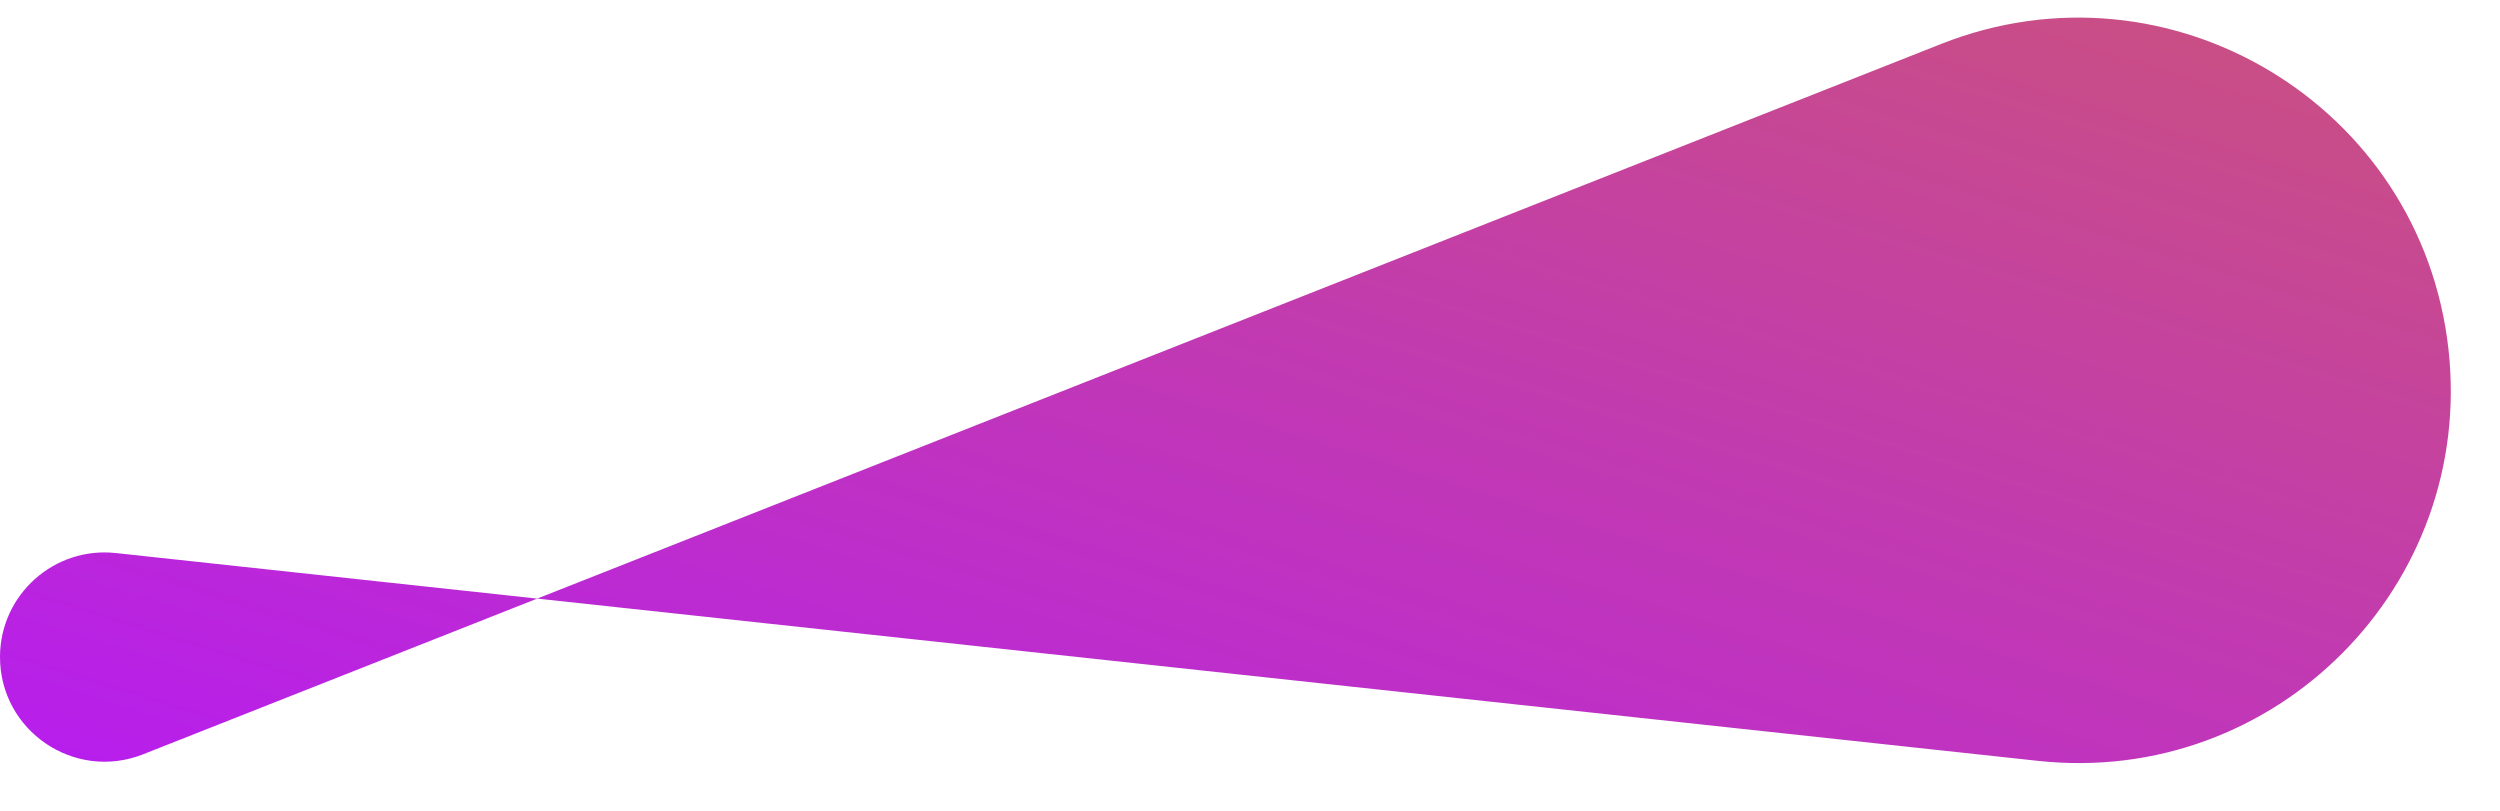
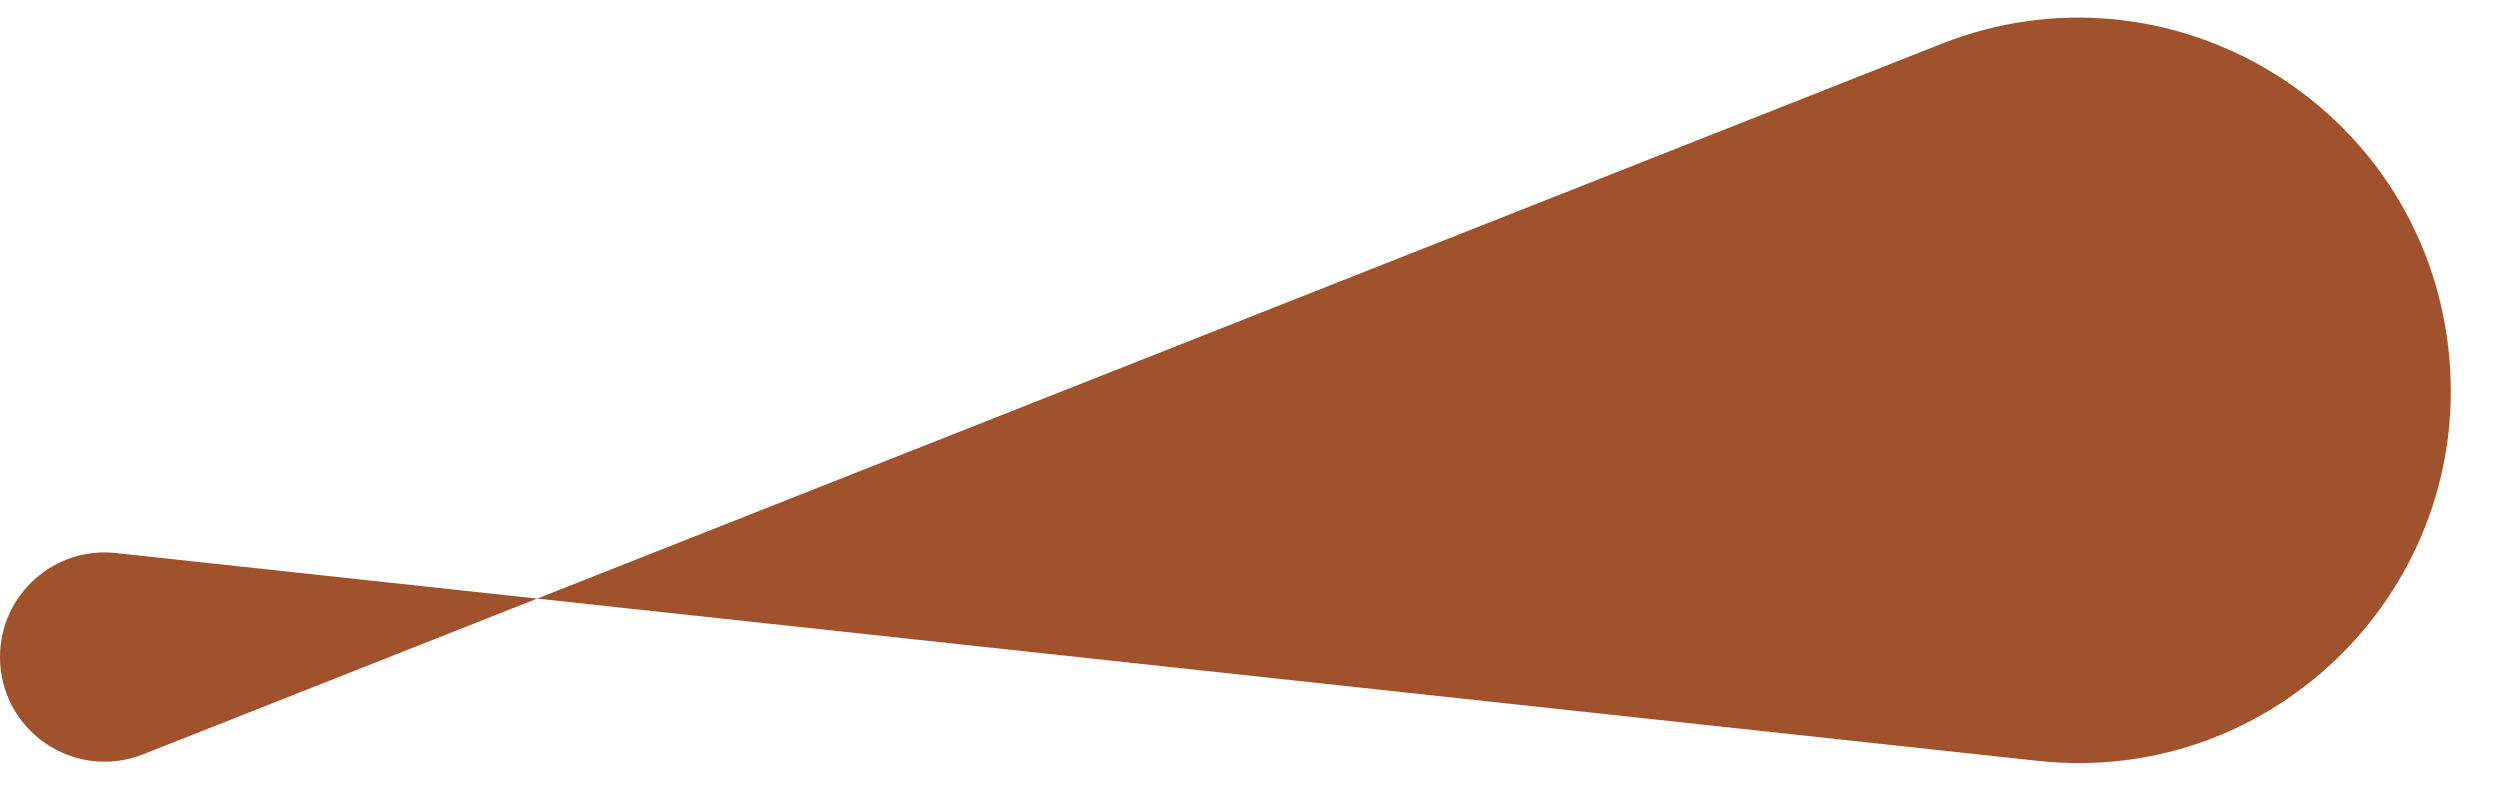
<svg xmlns="http://www.w3.org/2000/svg" width="37" height="12" viewBox="0 0 37 12" fill="none">
  <path d="M0 9.724C0 8.804 0.799 8.086 1.714 8.185L30.164 11.261C33.672 11.64 36.629 8.673 36.237 5.166C35.834 1.555 32.109 -0.685 28.73 0.65L2.117 11.164C1.101 11.565 0 10.816 0 9.724Z" fill="url(#paint0_linear_2164_71)" />
  <defs>
    <linearGradient id="paint0_linear_2164_71" x1="136.358" y1="7.624" x2="122.281" y2="52.856" gradientUnits="userSpaceOnUse">
-       <stop stop-color="#DF8908" />
-       <stop offset="1" stop-color="#B415FF" />
+       <stop stop-color="#A0522D" />
+       <stop offset="1" stop-color="#A0522D" />
    </linearGradient>
  </defs>
</svg>
